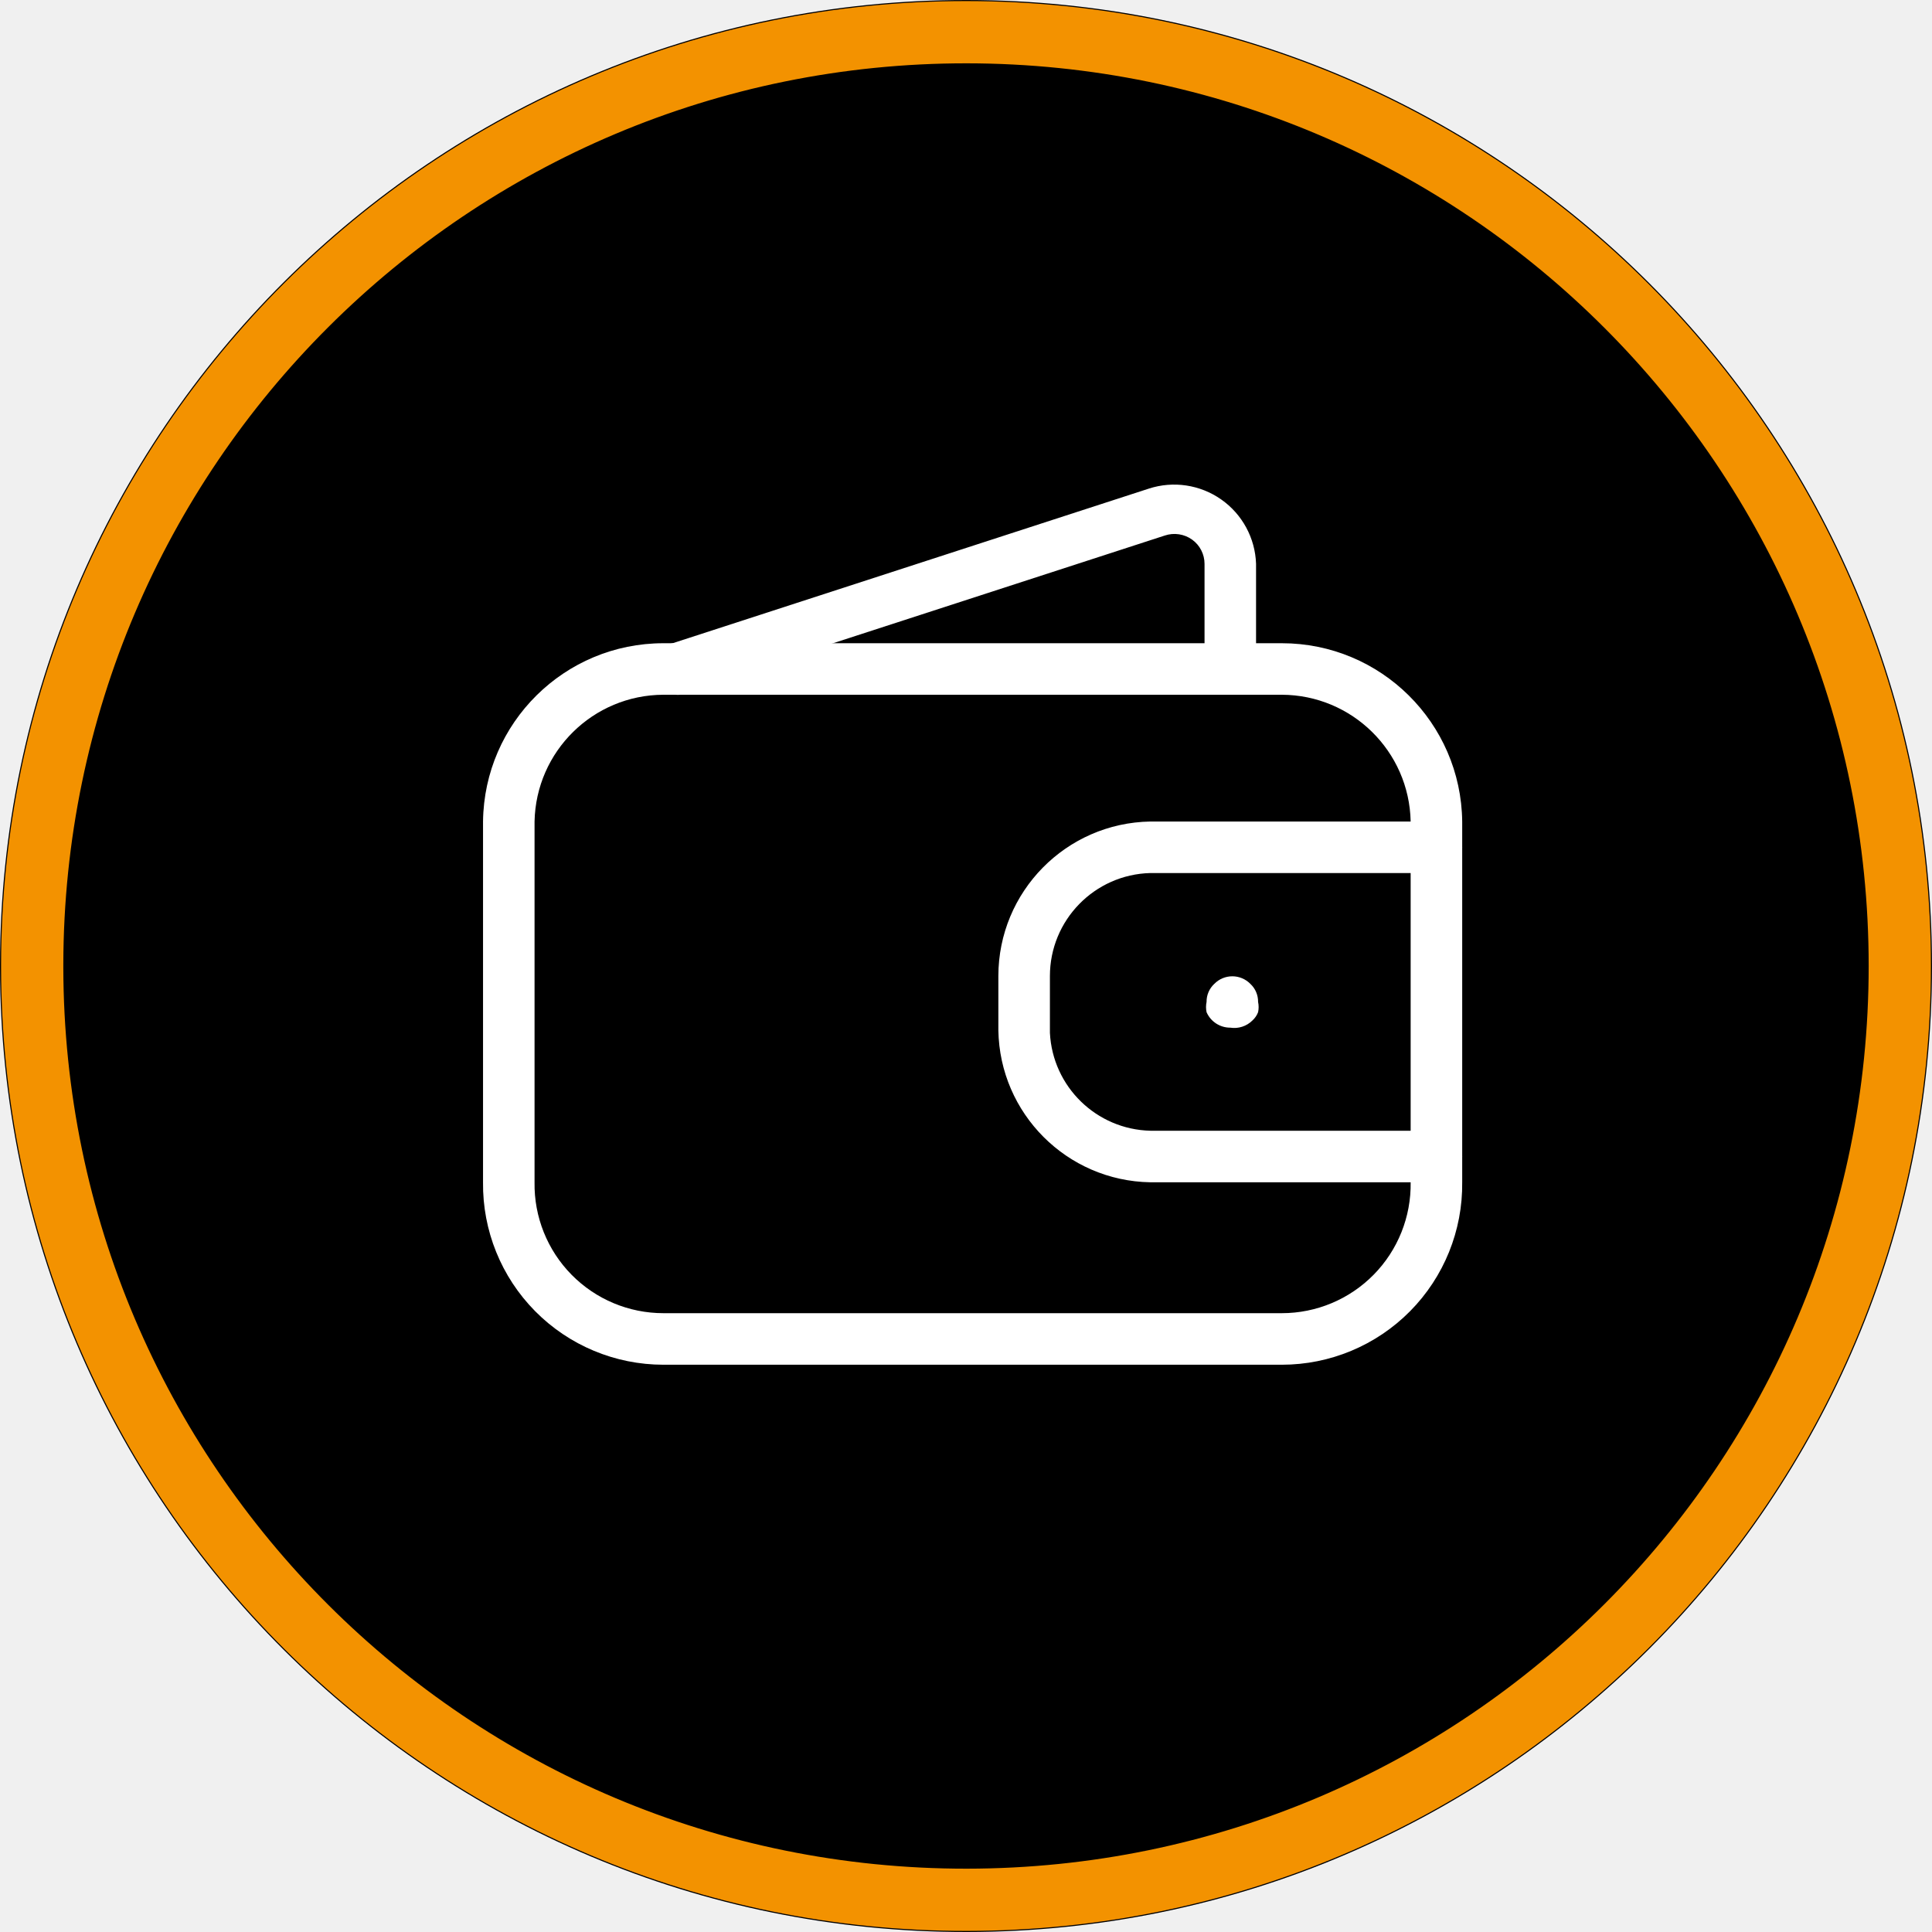
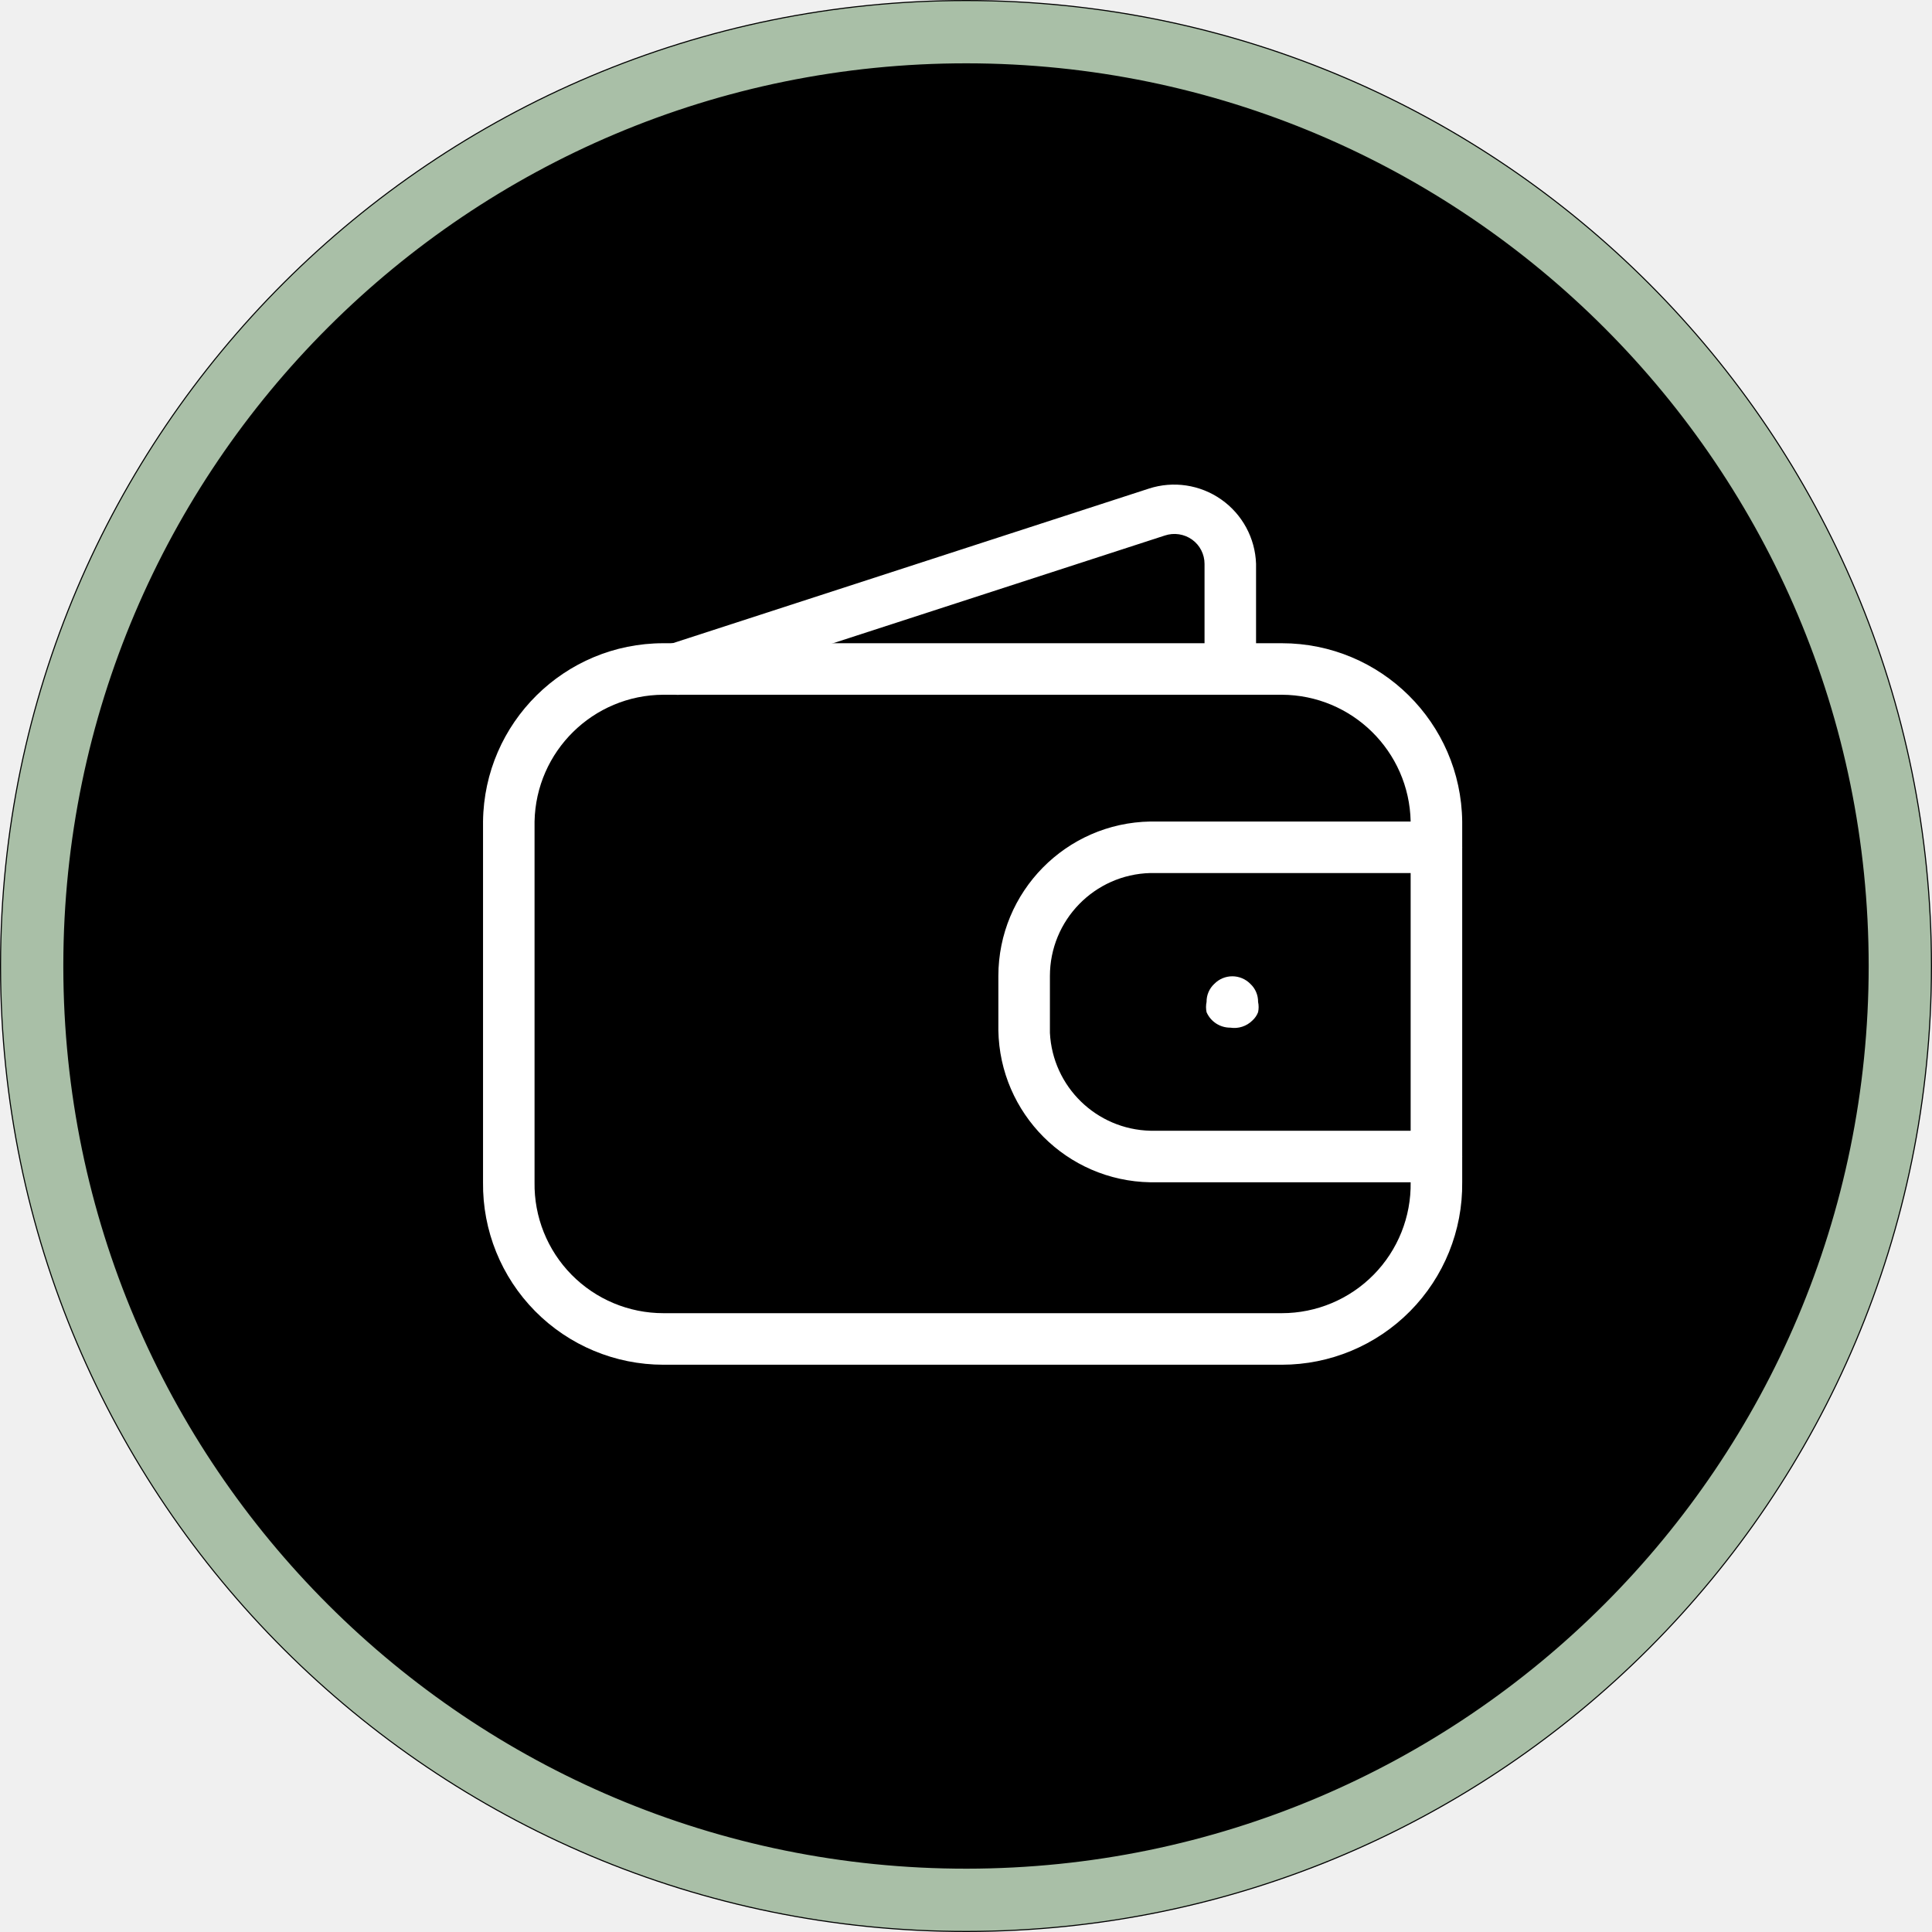
<svg xmlns="http://www.w3.org/2000/svg" width="60" height="60" viewBox="1047 420.95 60 60">
  <g data-name="Gruppe 186">
    <g data-name="Gruppe 153">
      <g data-name="Gruppe 152">
        <g data-name="Ellipse 7">
          <path d="M1047 450.9a30 30 0 1 1 0 .1z" fill-rule="evenodd" />
-           <path d="M1048 450.902a29 29 0 1 1 0 .096z" stroke-linejoin="round" stroke-linecap="round" stroke-width="1.933" stroke="#f39200" fill="transparent" />
+           <path d="M1048 450.902a29 29 0 1 1 0 .096z" stroke-linejoin="round" stroke-linecap="round" stroke-width="1.933" stroke="#a9bfa7" fill="transparent" />
        </g>
      </g>
    </g>
    <g data-name="Gruppe 185">
      <path d="M1086.808 463.333h-19.206a5.602 5.602 0 0 1-5.601-5.666v-11.204a5.602 5.602 0 0 1 5.601-5.537h19.206c3.07 0 5.567 2.47 5.602 5.538v11.203a5.602 5.602 0 0 1-5.602 5.666Zm-19.206-20.807a4.017 4.017 0 0 0-4.001 3.937v11.204a4.001 4.001 0 0 0 4.001 4.065h19.206a4.001 4.001 0 0 0 4.001-4.065v-11.204a4.017 4.017 0 0 0-4.001-3.937h-19.206Z" fill="#fff" fill-rule="evenodd" data-name="Pfad 29" />
      <path d="M1091.61 457.667h-8.883a4.801 4.801 0 0 1-4.722-4.722v-1.68a4.802 4.802 0 0 1 4.722-4.802h8.882a.8.8 0 0 1 0 1.6h-8.882a3.201 3.201 0 0 0-3.121 3.202v1.76a3.201 3.201 0 0 0 3.12 3.041h8.883a.8.8 0 0 1 0 1.6Z" fill="#fff" fill-rule="evenodd" data-name="Pfad 30" />
      <path d="M1085.207 452.865a.8.8 0 0 1-.736-.48.768.768 0 0 1 0-.32.752.752 0 0 1 .24-.56.784.784 0 0 1 1.12 0 .752.752 0 0 1 .24.56.768.768 0 0 1 0 .32.672.672 0 0 1-.175.256.8.8 0 0 1-.689.224Z" fill="#fff" fill-rule="evenodd" data-name="Pfad 31" />
      <path d="M1068.13 442.526a.81.81 0 0 1-.24-1.6l14.789-4.802a2.545 2.545 0 0 1 3.329 2.337v3.201a.8.8 0 0 1-1.6 0v-3.2a.928.928 0 0 0-.385-.753.944.944 0 0 0-.848-.128l-14.788 4.801a.704.704 0 0 1-.257.144Z" fill="#fff" fill-rule="evenodd" data-name="Pfad 32" />
    </g>
  </g>
</svg>
